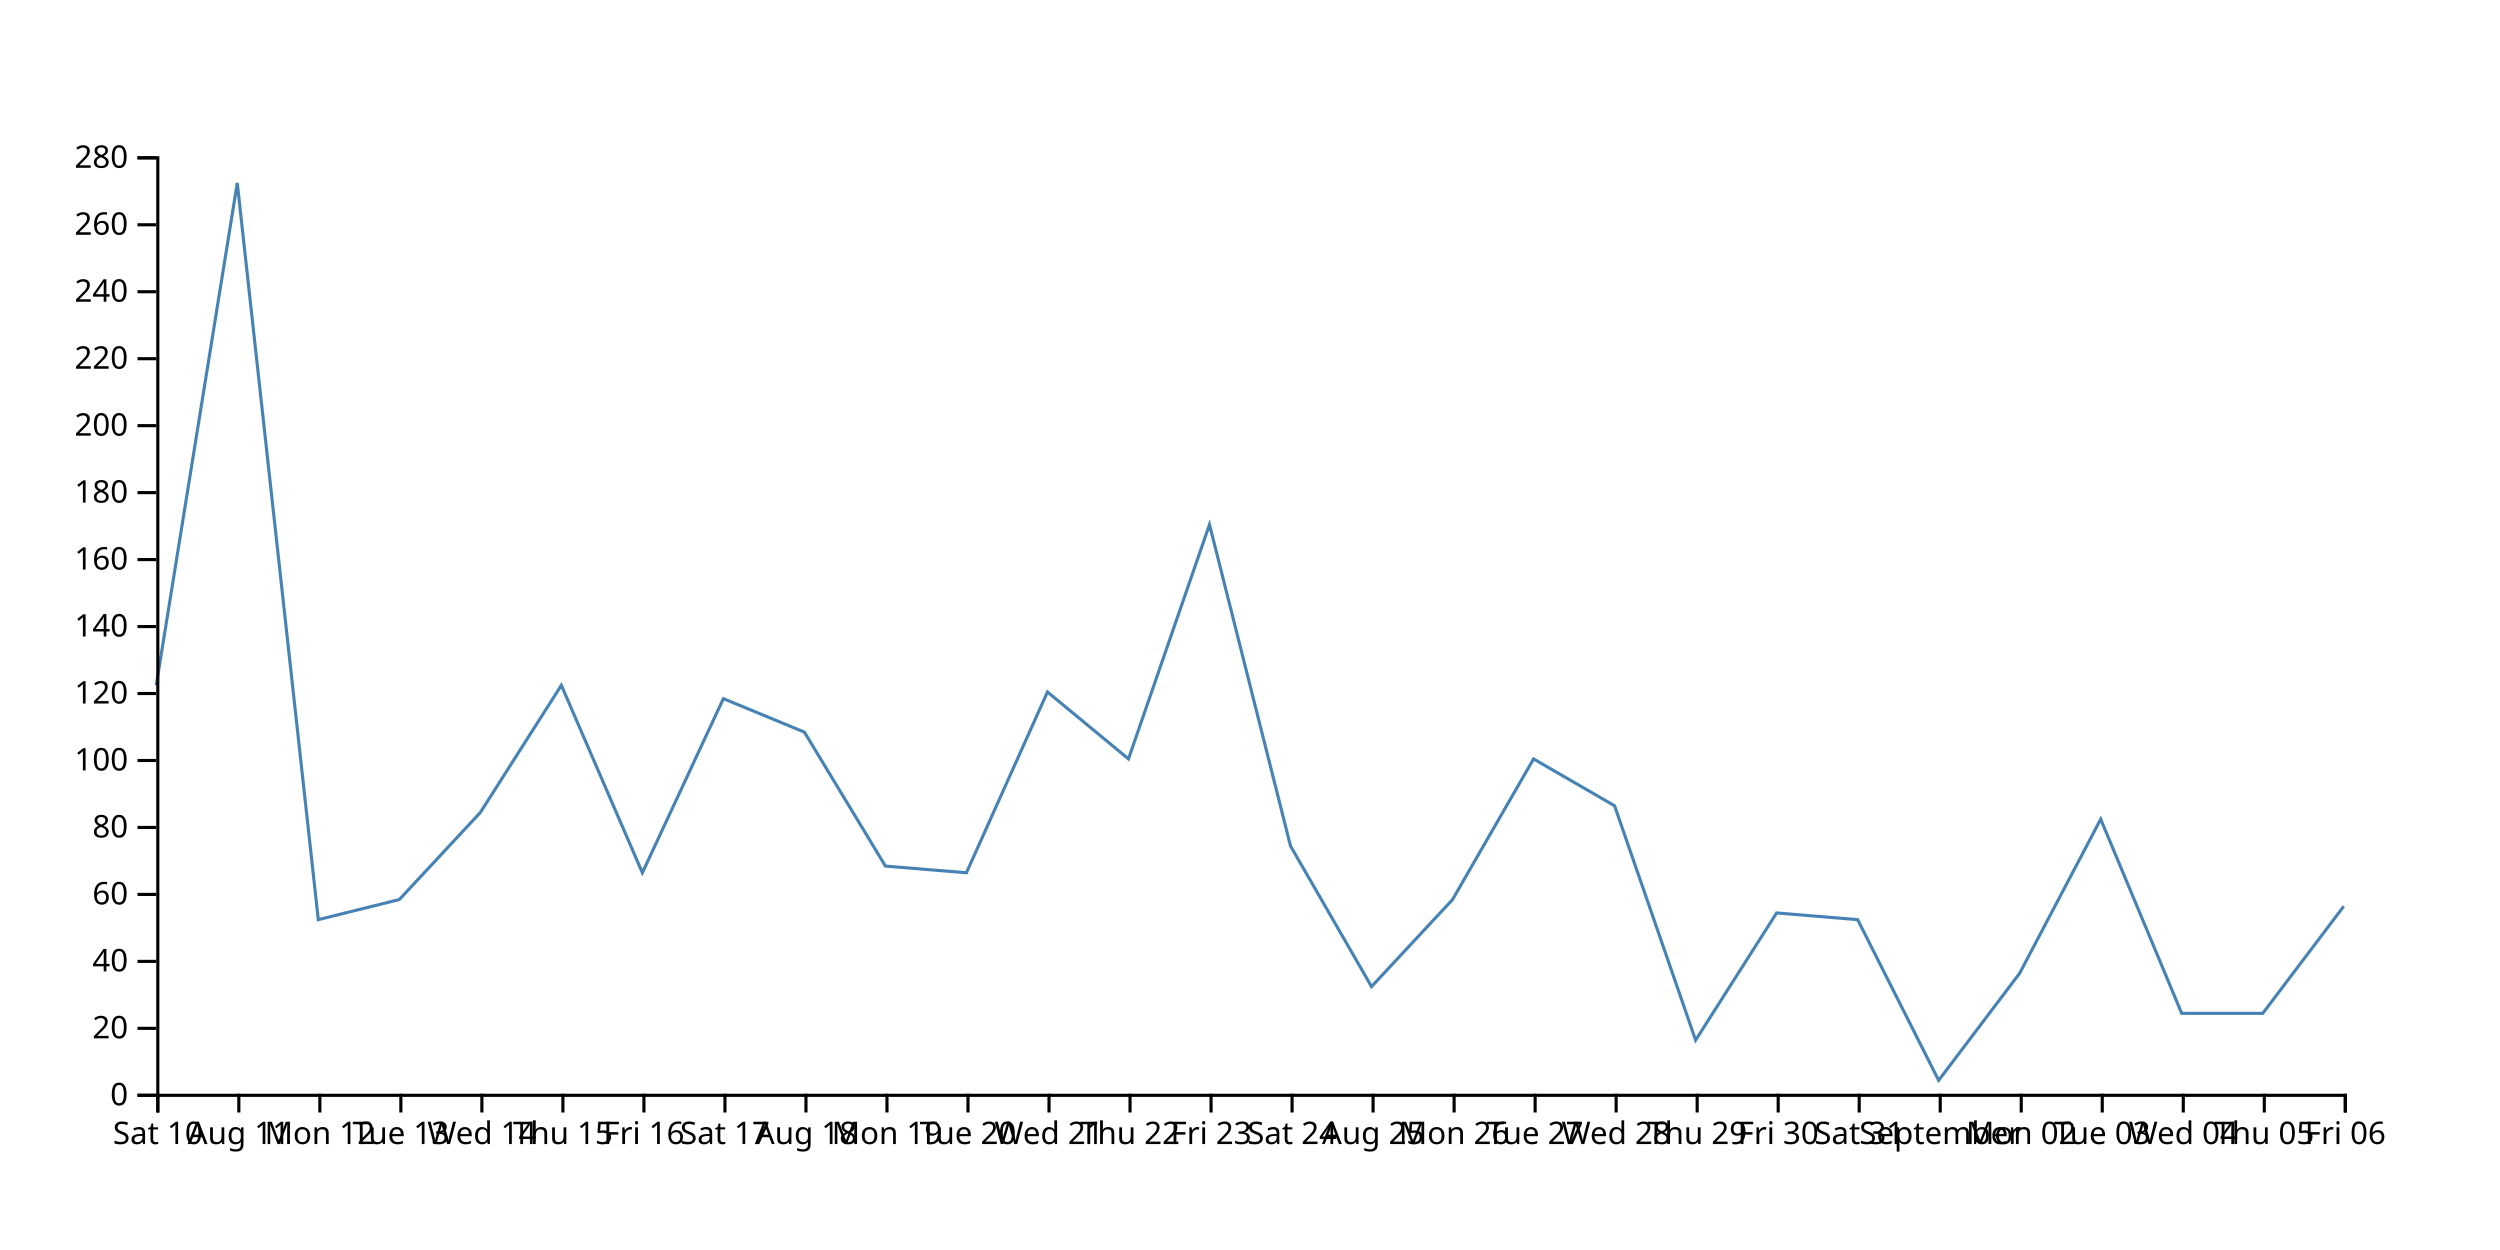
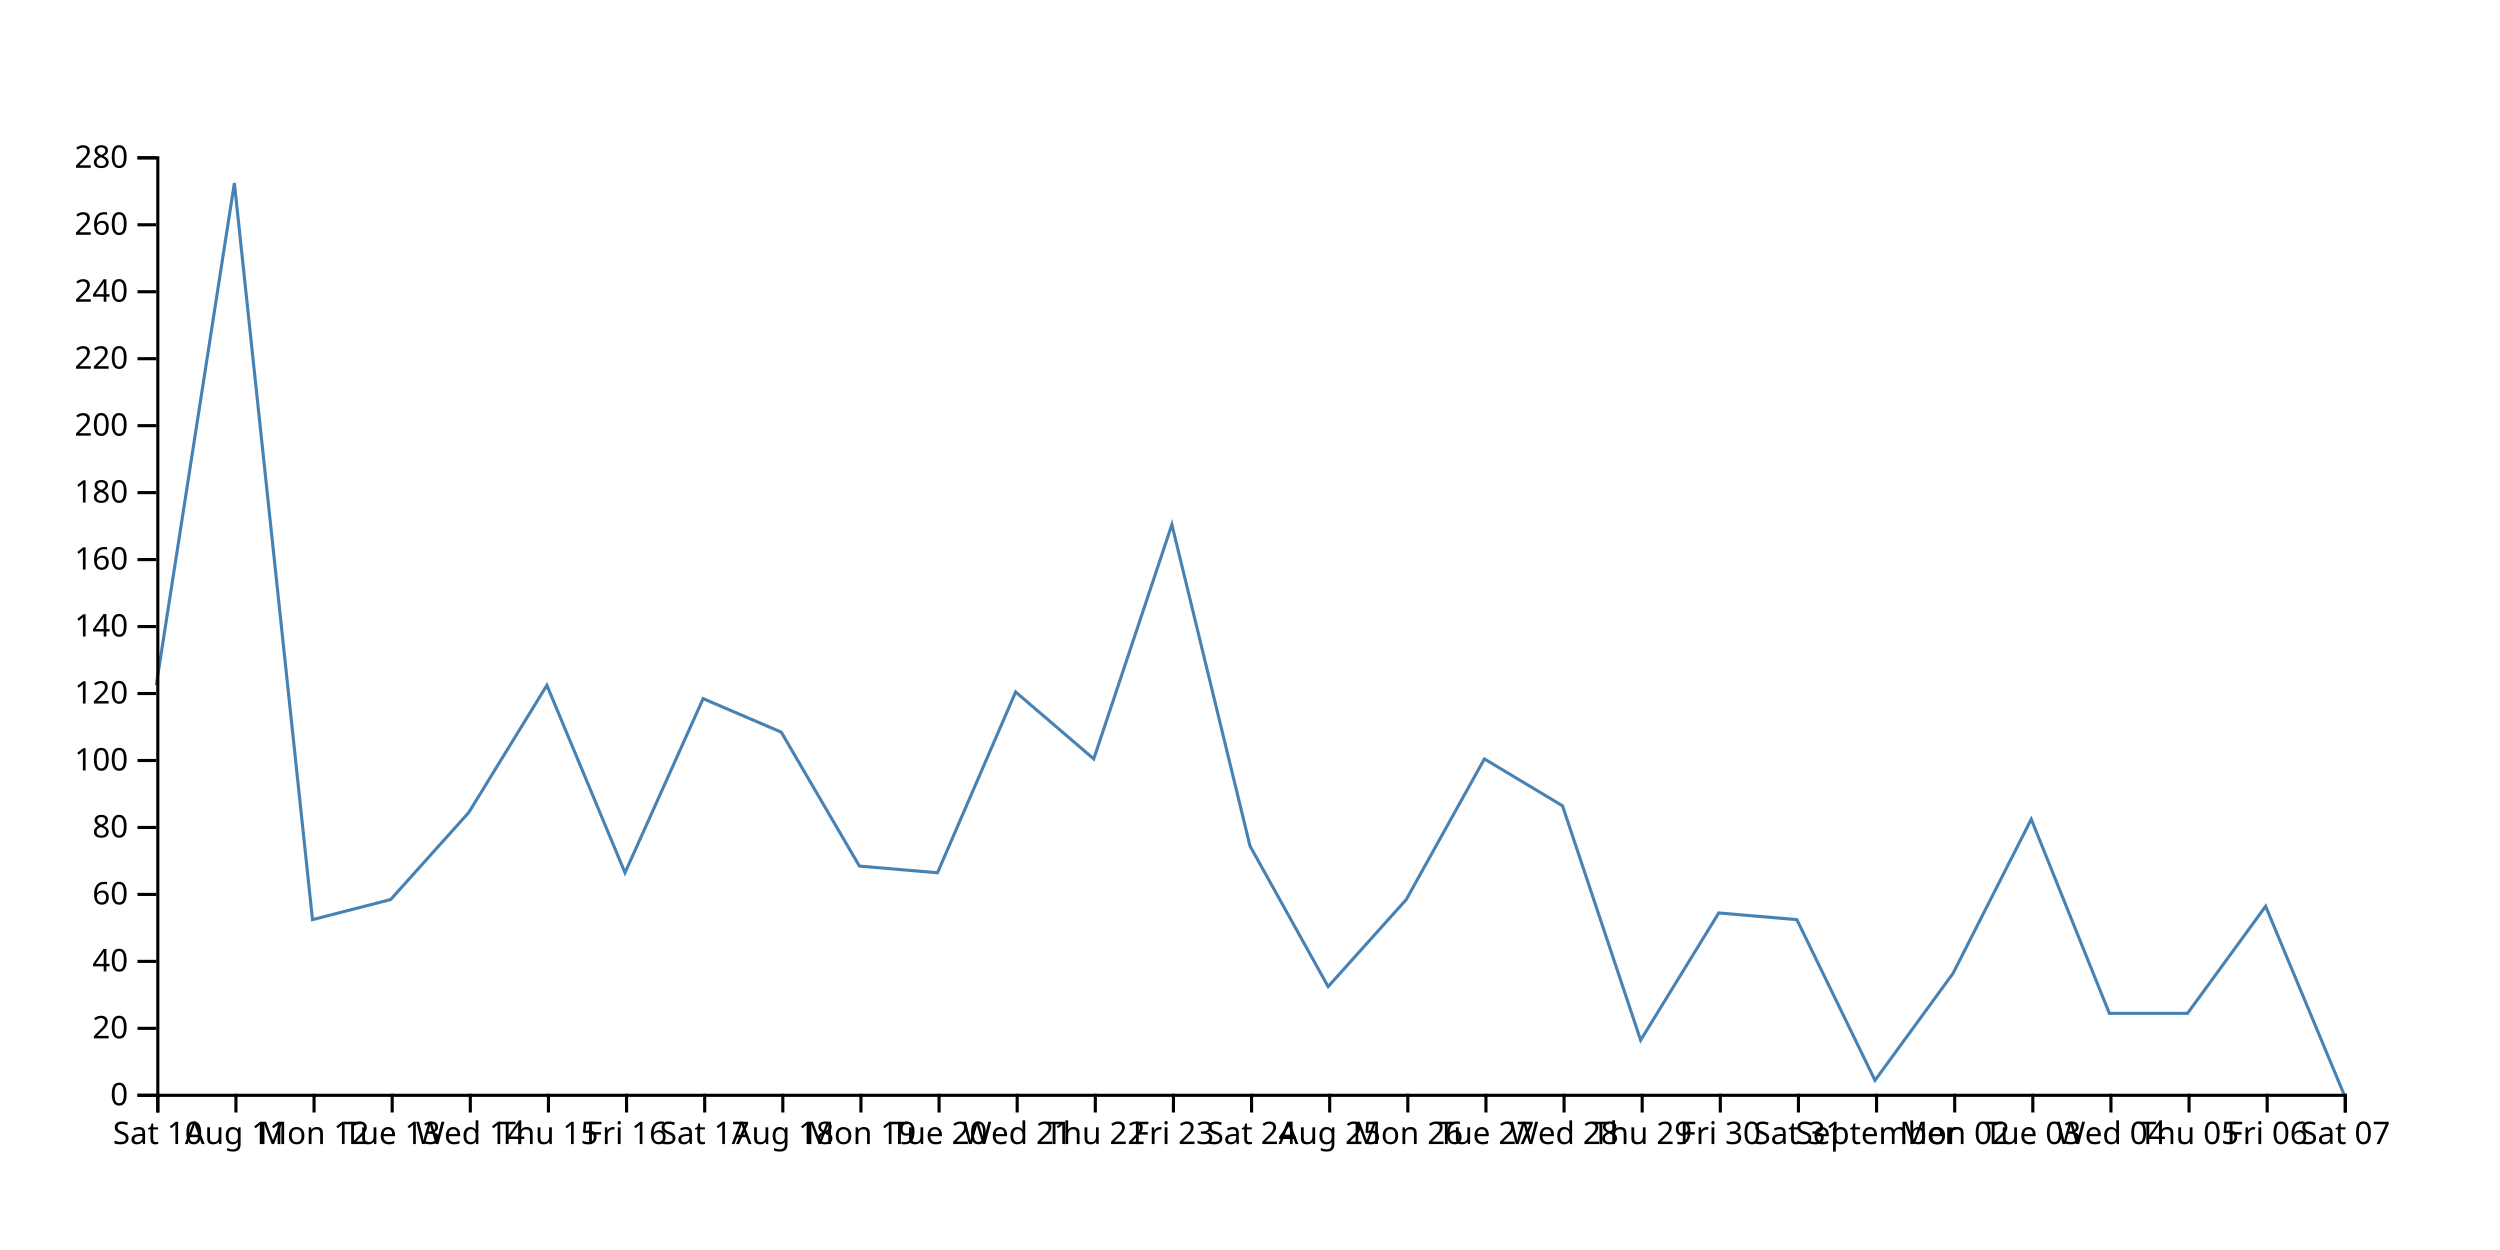
<svg xmlns="http://www.w3.org/2000/svg" width="800" height="400">
-   <path d="M750,290L724.074,324.286L698.148,324.286L672.222,262.143L646.296,311.429L620.37,345.714L594.444,294.286L568.519,292.143L542.593,332.857L516.667,257.857L490.741,242.857L464.815,287.857L438.889,315.714L412.963,270.714L387.037,167.857L361.111,242.857L335.185,221.429L309.259,279.286L283.333,277.143L257.407,234.286L231.481,223.571L205.556,279.286L179.63,219.286L153.704,260L127.778,287.857L101.852,294.286L75.926,58.571L50,219.286" fill="none" stroke="steelblue" />
+   <path d="M750,350L725,290L700,324.286L675,324.286L650,262.143L625,311.429L600,345.714L575,294.286L550,292.143L525,332.857L500,257.857L475,242.857L450,287.857L425,315.714L400,270.714L375,167.857L350,242.857L325,221.429L300,279.286L275,277.143L250,234.286L225,223.571L200,279.286L175,219.286L150,260L125,287.857L100,294.286L75,58.571L50,219.286" fill="none" stroke="steelblue" />
  <g transform="translate(0,350)" fill="none" font-size="10" font-family="sans-serif" text-anchor="middle">
    <path class="domain" stroke="currentColor" d="M50.5,6V0.5H750.5V6" />
    <g class="tick" opacity="1" transform="translate(50.5,0)">
      <line stroke="currentColor" y2="6" />
      <text fill="currentColor" y="9" dy="0.71em">Sat 10</text>
    </g>
-     <g class="tick" opacity="1" transform="translate(76.42593,0)">
+     <g class="tick" opacity="1" transform="translate(75.5,0)">
      <line stroke="currentColor" y2="6" />
      <text fill="currentColor" y="9" dy="0.71em">Aug 11</text>
    </g>
-     <g class="tick" opacity="1" transform="translate(102.3519,0)">
+     <g class="tick" opacity="1" transform="translate(100.5,0)">
      <line stroke="currentColor" y2="6" />
      <text fill="currentColor" y="9" dy="0.71em">Mon 12</text>
    </g>
-     <g class="tick" opacity="1" transform="translate(128.2778,0)">
+     <g class="tick" opacity="1" transform="translate(125.5,0)">
      <line stroke="currentColor" y2="6" />
      <text fill="currentColor" y="9" dy="0.71em">Tue 13</text>
    </g>
-     <g class="tick" opacity="1" transform="translate(154.2037,0)">
+     <g class="tick" opacity="1" transform="translate(150.5,0)">
      <line stroke="currentColor" y2="6" />
      <text fill="currentColor" y="9" dy="0.71em">Wed 14</text>
    </g>
-     <g class="tick" opacity="1" transform="translate(180.1296,0)">
+     <g class="tick" opacity="1" transform="translate(175.5,0)">
      <line stroke="currentColor" y2="6" />
      <text fill="currentColor" y="9" dy="0.71em">Thu 15</text>
    </g>
-     <g class="tick" opacity="1" transform="translate(206.0556,0)">
+     <g class="tick" opacity="1" transform="translate(200.5,0)">
      <line stroke="currentColor" y2="6" />
      <text fill="currentColor" y="9" dy="0.71em">Fri 16</text>
    </g>
-     <g class="tick" opacity="1" transform="translate(231.9815,0)">
+     <g class="tick" opacity="1" transform="translate(225.5,0)">
      <line stroke="currentColor" y2="6" />
      <text fill="currentColor" y="9" dy="0.71em">Sat 17</text>
    </g>
-     <g class="tick" opacity="1" transform="translate(257.9074,0)">
+     <g class="tick" opacity="1" transform="translate(250.5,0)">
      <line stroke="currentColor" y2="6" />
      <text fill="currentColor" y="9" dy="0.71em">Aug 18</text>
    </g>
-     <g class="tick" opacity="1" transform="translate(283.8333,0)">
+     <g class="tick" opacity="1" transform="translate(275.5,0)">
      <line stroke="currentColor" y2="6" />
      <text fill="currentColor" y="9" dy="0.71em">Mon 19</text>
    </g>
-     <g class="tick" opacity="1" transform="translate(309.7593,0)">
+     <g class="tick" opacity="1" transform="translate(300.5,0)">
      <line stroke="currentColor" y2="6" />
      <text fill="currentColor" y="9" dy="0.71em">Tue 20</text>
    </g>
-     <g class="tick" opacity="1" transform="translate(335.6852,0)">
+     <g class="tick" opacity="1" transform="translate(325.5,0)">
      <line stroke="currentColor" y2="6" />
      <text fill="currentColor" y="9" dy="0.71em">Wed 21</text>
    </g>
-     <g class="tick" opacity="1" transform="translate(361.6111,0)">
+     <g class="tick" opacity="1" transform="translate(350.5,0)">
      <line stroke="currentColor" y2="6" />
      <text fill="currentColor" y="9" dy="0.71em">Thu 22</text>
    </g>
-     <g class="tick" opacity="1" transform="translate(387.537,0)">
+     <g class="tick" opacity="1" transform="translate(375.5,0)">
      <line stroke="currentColor" y2="6" />
      <text fill="currentColor" y="9" dy="0.71em">Fri 23</text>
    </g>
-     <g class="tick" opacity="1" transform="translate(413.463,0)">
+     <g class="tick" opacity="1" transform="translate(400.5,0)">
      <line stroke="currentColor" y2="6" />
      <text fill="currentColor" y="9" dy="0.71em">Sat 24</text>
    </g>
-     <g class="tick" opacity="1" transform="translate(439.3889,0)">
+     <g class="tick" opacity="1" transform="translate(425.5,0)">
      <line stroke="currentColor" y2="6" />
      <text fill="currentColor" y="9" dy="0.71em">Aug 25</text>
    </g>
-     <g class="tick" opacity="1" transform="translate(465.3148,0)">
+     <g class="tick" opacity="1" transform="translate(450.5,0)">
      <line stroke="currentColor" y2="6" />
      <text fill="currentColor" y="9" dy="0.71em">Mon 26</text>
    </g>
-     <g class="tick" opacity="1" transform="translate(491.2407,0)">
+     <g class="tick" opacity="1" transform="translate(475.5,0)">
      <line stroke="currentColor" y2="6" />
      <text fill="currentColor" y="9" dy="0.71em">Tue 27</text>
    </g>
-     <g class="tick" opacity="1" transform="translate(517.1667,0)">
+     <g class="tick" opacity="1" transform="translate(500.5,0)">
      <line stroke="currentColor" y2="6" />
      <text fill="currentColor" y="9" dy="0.71em">Wed 28</text>
    </g>
-     <g class="tick" opacity="1" transform="translate(543.0926,0)">
+     <g class="tick" opacity="1" transform="translate(525.5,0)">
      <line stroke="currentColor" y2="6" />
      <text fill="currentColor" y="9" dy="0.71em">Thu 29</text>
    </g>
-     <g class="tick" opacity="1" transform="translate(569.0185,0)">
+     <g class="tick" opacity="1" transform="translate(550.5,0)">
      <line stroke="currentColor" y2="6" />
      <text fill="currentColor" y="9" dy="0.71em">Fri 30</text>
    </g>
-     <g class="tick" opacity="1" transform="translate(594.9444,0)">
+     <g class="tick" opacity="1" transform="translate(575.5,0)">
      <line stroke="currentColor" y2="6" />
      <text fill="currentColor" y="9" dy="0.71em">Sat 31</text>
    </g>
-     <g class="tick" opacity="1" transform="translate(620.8704,0)">
+     <g class="tick" opacity="1" transform="translate(600.5,0)">
      <line stroke="currentColor" y2="6" />
      <text fill="currentColor" y="9" dy="0.71em">September</text>
    </g>
-     <g class="tick" opacity="1" transform="translate(646.7963,0)">
+     <g class="tick" opacity="1" transform="translate(625.5,0)">
      <line stroke="currentColor" y2="6" />
      <text fill="currentColor" y="9" dy="0.71em">Mon 02</text>
    </g>
-     <g class="tick" opacity="1" transform="translate(672.7222,0)">
+     <g class="tick" opacity="1" transform="translate(650.5,0)">
      <line stroke="currentColor" y2="6" />
      <text fill="currentColor" y="9" dy="0.71em">Tue 03</text>
    </g>
-     <g class="tick" opacity="1" transform="translate(698.6481,0)">
+     <g class="tick" opacity="1" transform="translate(675.5,0)">
      <line stroke="currentColor" y2="6" />
      <text fill="currentColor" y="9" dy="0.71em">Wed 04</text>
    </g>
-     <g class="tick" opacity="1" transform="translate(724.5741,0)">
+     <g class="tick" opacity="1" transform="translate(700.5,0)">
      <line stroke="currentColor" y2="6" />
      <text fill="currentColor" y="9" dy="0.71em">Thu 05</text>
    </g>
+     <g class="tick" opacity="1" transform="translate(725.5,0)">
+       <line stroke="currentColor" y2="6" />
+       <text fill="currentColor" y="9" dy="0.71em">Fri 06</text>
+     </g>
    <g class="tick" opacity="1" transform="translate(750.5,0)">
      <line stroke="currentColor" y2="6" />
-       <text fill="currentColor" y="9" dy="0.71em">Fri 06</text>
+       <text fill="currentColor" y="9" dy="0.71em">Sat 07</text>
    </g>
  </g>
  <g transform="translate(50,0)" fill="none" font-size="10" font-family="sans-serif" text-anchor="end">
    <path class="domain" stroke="currentColor" d="M-6,350.5H0.5V50.5H-6" />
    <g class="tick" opacity="1" transform="translate(0,350.5)">
      <line stroke="currentColor" x2="-6" />
      <text fill="currentColor" x="-9" dy="0.32em">0</text>
    </g>
    <g class="tick" opacity="1" transform="translate(0,329.0714)">
      <line stroke="currentColor" x2="-6" />
      <text fill="currentColor" x="-9" dy="0.32em">20</text>
    </g>
    <g class="tick" opacity="1" transform="translate(0,307.6429)">
      <line stroke="currentColor" x2="-6" />
      <text fill="currentColor" x="-9" dy="0.32em">40</text>
    </g>
    <g class="tick" opacity="1" transform="translate(0,286.2143)">
      <line stroke="currentColor" x2="-6" />
      <text fill="currentColor" x="-9" dy="0.32em">60</text>
    </g>
    <g class="tick" opacity="1" transform="translate(0,264.7857)">
      <line stroke="currentColor" x2="-6" />
      <text fill="currentColor" x="-9" dy="0.32em">80</text>
    </g>
    <g class="tick" opacity="1" transform="translate(0,243.3571)">
      <line stroke="currentColor" x2="-6" />
      <text fill="currentColor" x="-9" dy="0.32em">100</text>
    </g>
    <g class="tick" opacity="1" transform="translate(0,221.9286)">
      <line stroke="currentColor" x2="-6" />
      <text fill="currentColor" x="-9" dy="0.32em">120</text>
    </g>
    <g class="tick" opacity="1" transform="translate(0,200.5)">
      <line stroke="currentColor" x2="-6" />
      <text fill="currentColor" x="-9" dy="0.32em">140</text>
    </g>
    <g class="tick" opacity="1" transform="translate(0,179.0714)">
      <line stroke="currentColor" x2="-6" />
      <text fill="currentColor" x="-9" dy="0.32em">160</text>
    </g>
    <g class="tick" opacity="1" transform="translate(0,157.6429)">
      <line stroke="currentColor" x2="-6" />
      <text fill="currentColor" x="-9" dy="0.32em">180</text>
    </g>
    <g class="tick" opacity="1" transform="translate(0,136.2143)">
      <line stroke="currentColor" x2="-6" />
      <text fill="currentColor" x="-9" dy="0.32em">200</text>
    </g>
    <g class="tick" opacity="1" transform="translate(0,114.7857)">
      <line stroke="currentColor" x2="-6" />
      <text fill="currentColor" x="-9" dy="0.32em">220</text>
    </g>
    <g class="tick" opacity="1" transform="translate(0,93.35714)">
      <line stroke="currentColor" x2="-6" />
      <text fill="currentColor" x="-9" dy="0.32em">240</text>
    </g>
    <g class="tick" opacity="1" transform="translate(0,71.92857)">
      <line stroke="currentColor" x2="-6" />
      <text fill="currentColor" x="-9" dy="0.32em">260</text>
    </g>
    <g class="tick" opacity="1" transform="translate(0,50.5)">
      <line stroke="currentColor" x2="-6" />
      <text fill="currentColor" x="-9" dy="0.32em">280</text>
    </g>
  </g>
</svg>
